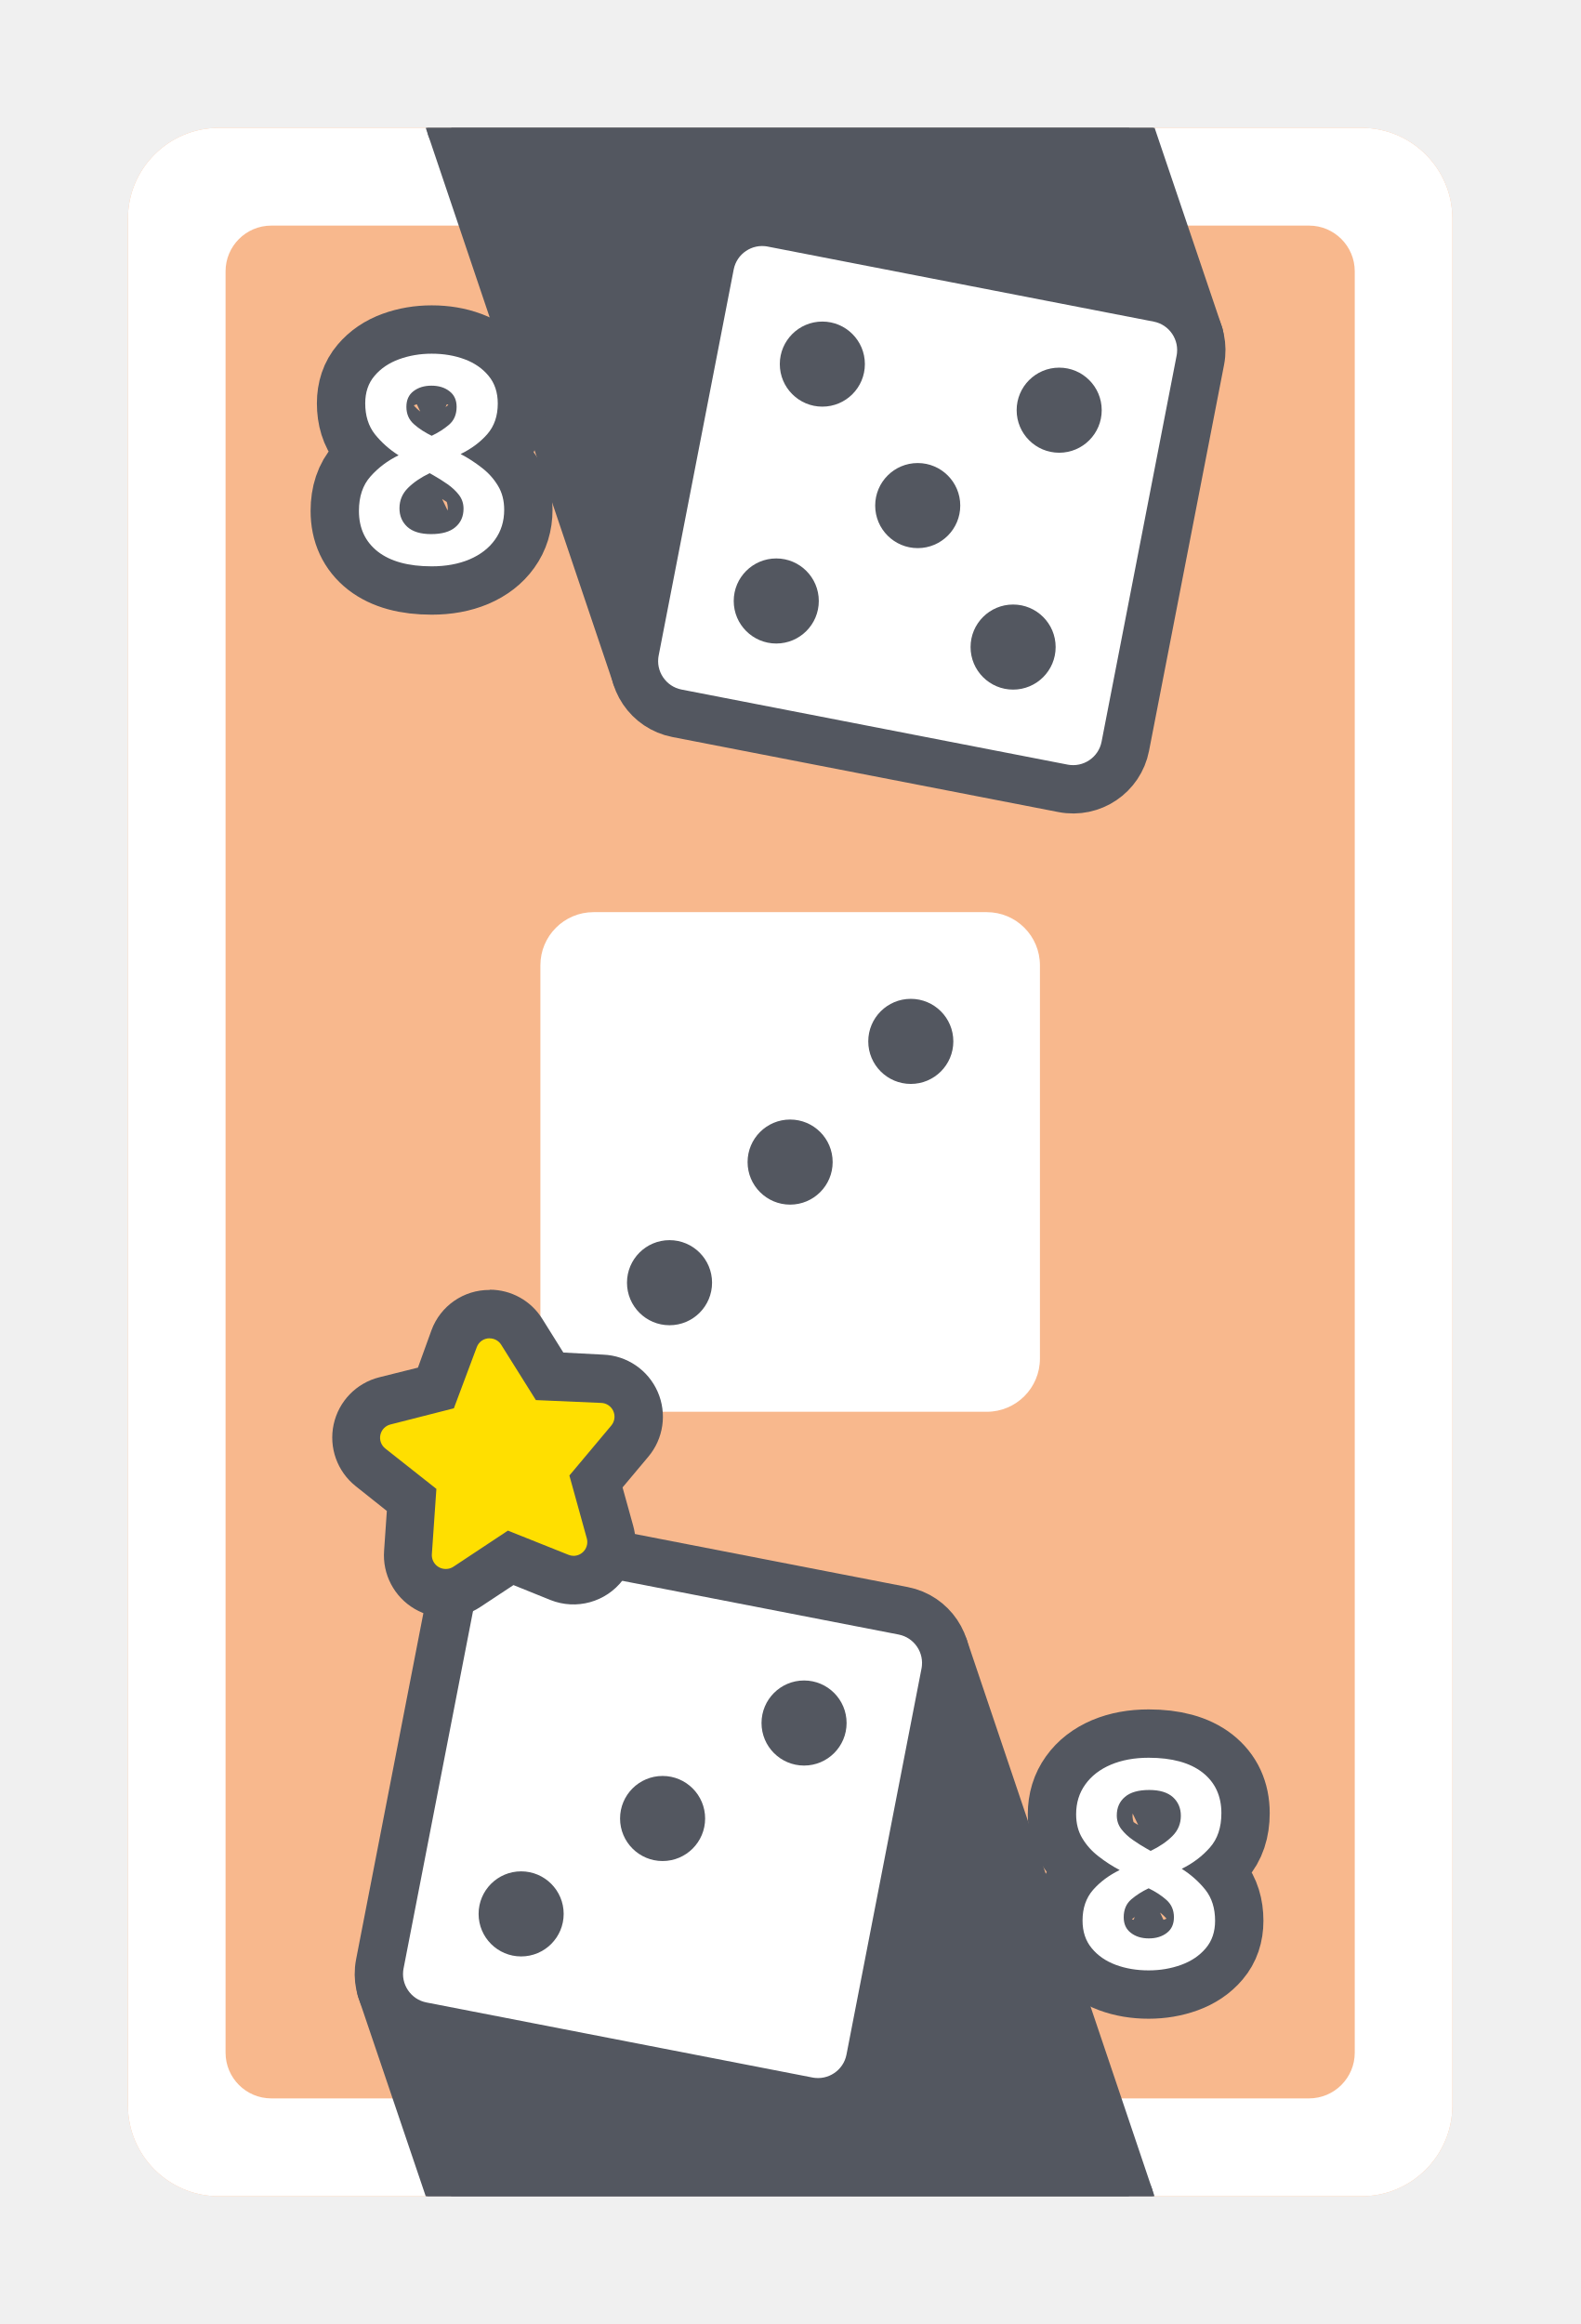
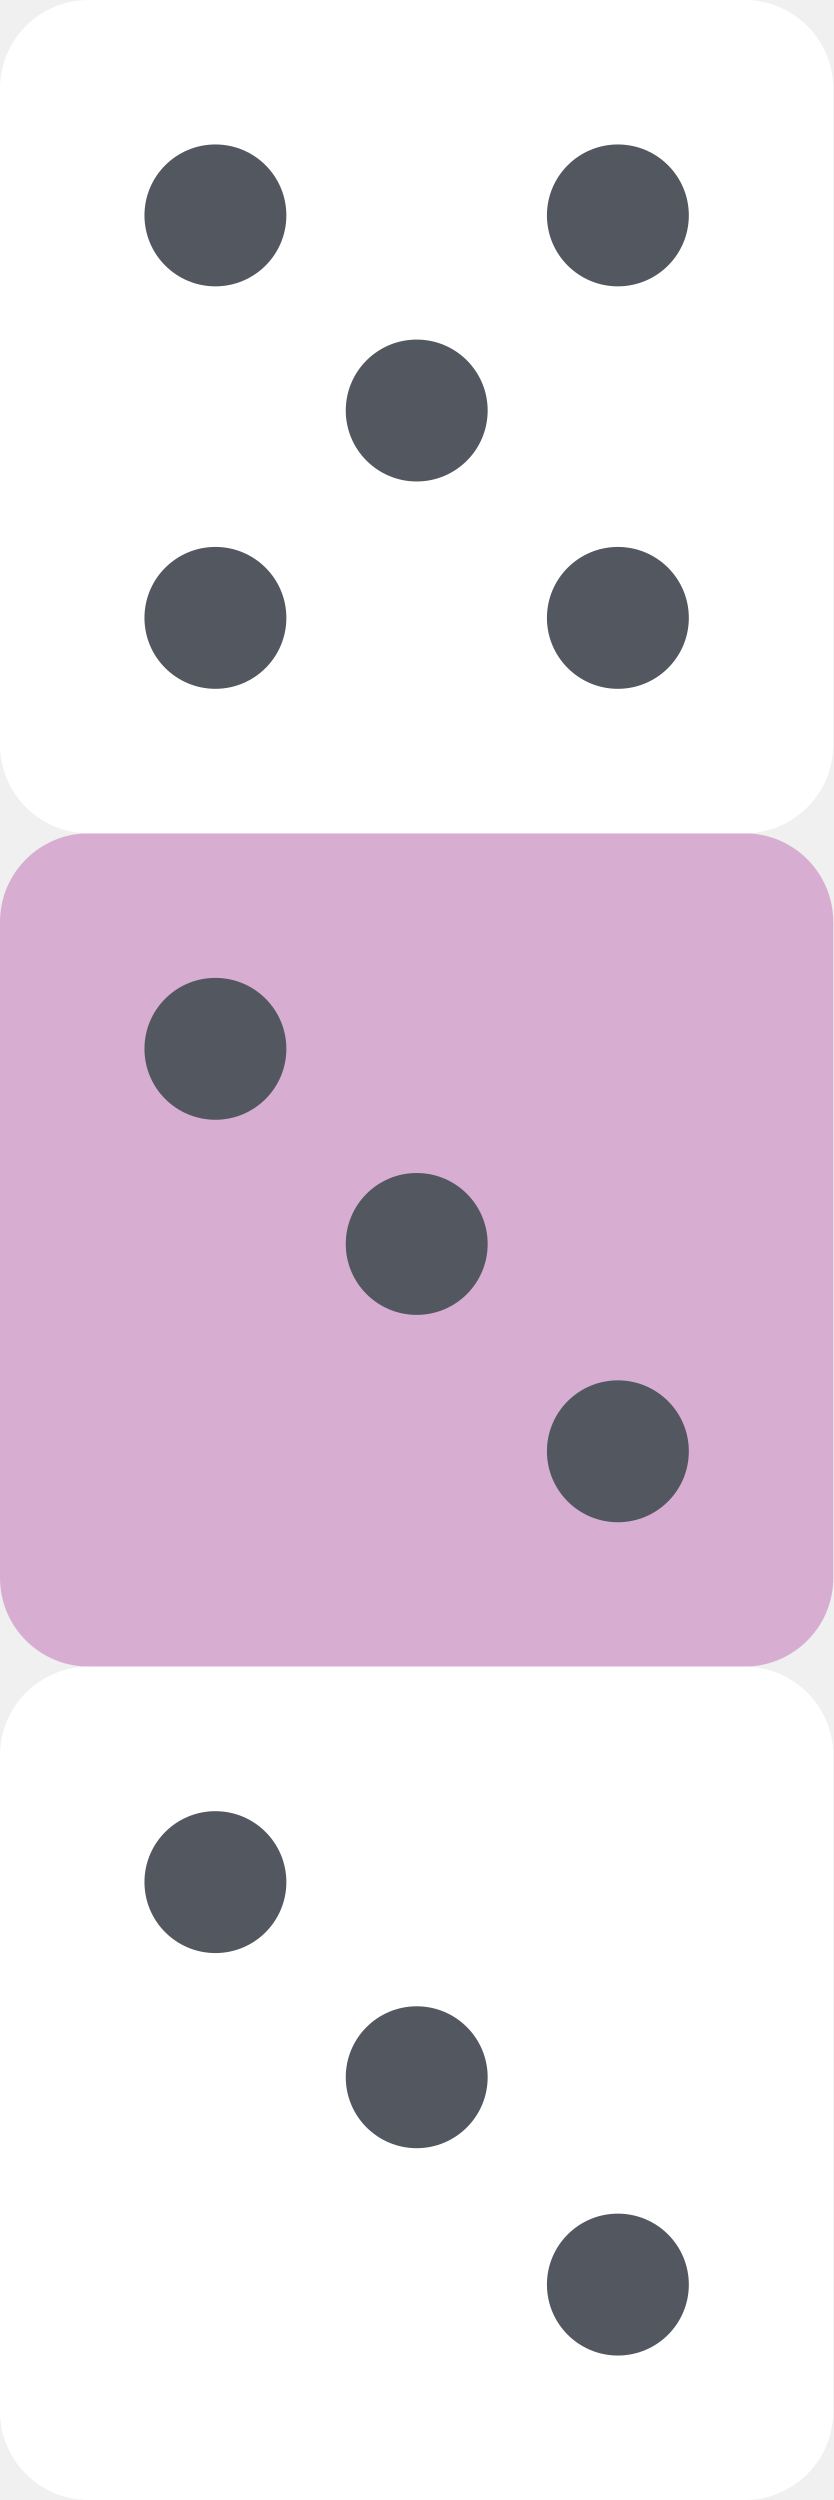
- <svg xmlns="http://www.w3.org/2000/svg" viewBox="0 0 196.16 288.44">
+ <svg xmlns="http://www.w3.org/2000/svg" viewBox="0 0 62.02 186.04">
  <defs>
-     <style>.cls-1,.cls-9{fill:none;}.cls-2{clip-path:url(#clip-path);}.cls-3{fill:#f8b88d;stroke:#52565e;stroke-miterlimit:10;}.cls-11,.cls-4,.cls-6{fill:#fff;}.cls-10,.cls-5,.cls-7{fill:#535760;}.cls-5,.cls-6,.cls-9{stroke:#535760;}.cls-5,.cls-9{stroke-linecap:round;stroke-linejoin:round;}.cls-5,.cls-6{stroke-width:6px;}.cls-8{fill:#ffdf00;}.cls-10,.cls-11,.cls-9{font-size:36px;font-family:Menco-Black, Menco;font-weight:800;}.cls-9{stroke-width:12px;}</style>
-     <clipPath id="clip-path" transform="translate(15.88 15.87)">
-       <rect class="cls-1" width="164.41" height="256.71" rx="11.28" />
-     </clipPath>
+     <style>.cls-1{fill:#d7aed2;}.cls-2{fill:#535760;}.cls-3{fill:#fff;}</style>
  </defs>
  <g id="Layer_2" data-name="Layer 2">
    <g id="Layer_13" data-name="Layer 13">
-       <g class="cls-2">
-         <rect id="Rectangle_1070" data-name="Rectangle 1070" class="cls-3" x="6.4" y="7.41" width="183.36" height="273.63" />
-         <path class="cls-4" d="M146.62,12.13a5.68,5.68,0,0,1,5.67,5.67V238.9a5.68,5.68,0,0,1-5.67,5.67H17.79a5.68,5.68,0,0,1-5.67-5.67V17.8a5.68,5.68,0,0,1,5.67-5.67H146.62m0-28H17.79A33.72,33.72,0,0,0-15.88,17.8V238.9a33.71,33.71,0,0,0,33.67,33.67H146.62a33.71,33.71,0,0,0,33.67-33.67V17.8a33.72,33.72,0,0,0-33.67-33.67Z" transform="translate(15.88 15.87)" />
-         <polyline class="cls-5" points="117.18 204.5 140.15 272.58 56.01 272.57 47.29 246.84" />
-         <polygon class="cls-5" points="140.15 272.58 143.01 281.04 58.86 281.03 56.01 272.58 140.15 272.58" />
-         <polyline class="cls-5" points="78.99 83.95 56.01 15.86 140.16 15.87 148.87 41.6" />
-         <polygon class="cls-5" points="56.01 15.86 53.16 7.41 137.3 7.41 140.16 15.87 56.01 15.86" />
-         <rect id="Rectangle_1073" data-name="Rectangle 1073" class="cls-6" x="35.36" y="178.82" width="62.01" height="62.01" rx="6.6" transform="translate(-136.39 250.81) rotate(-79)" />
-         <rect id="Rectangle_1074" data-name="Rectangle 1074" class="cls-4" x="67.08" y="113.21" width="62.01" height="62.01" rx="6.6" />
-         <rect id="Rectangle_1075" data-name="Rectangle 1075" class="cls-6" x="67.03" y="15.87" width="62.01" height="62.01" rx="6.6" transform="translate(49.19 150.04) rotate(-79)" />
-         <circle id="Ellipse_916" data-name="Ellipse 916" class="cls-7" cx="131.48" cy="50.91" r="5.28" />
-         <circle id="Ellipse_921" data-name="Ellipse 921" class="cls-7" cx="96.36" cy="74.59" r="5.28" />
-         <circle id="Ellipse_923" data-name="Ellipse 923" class="cls-7" cx="102.08" cy="45.19" r="5.28" />
-         <circle id="Ellipse_924" data-name="Ellipse 924" class="cls-7" cx="125.76" cy="80.31" r="5.28" />
-         <circle id="Ellipse_925" data-name="Ellipse 925" class="cls-7" cx="113.92" cy="62.75" r="5.28" />
-         <circle id="Ellipse_916-2" data-name="Ellipse 916" class="cls-7" cx="113.06" cy="129.25" r="5.28" />
-         <circle id="Ellipse_921-2" data-name="Ellipse 921" class="cls-7" cx="83.11" cy="159.2" r="5.28" />
-         <circle id="Ellipse_925-2" data-name="Ellipse 925" class="cls-7" cx="98.08" cy="144.23" r="5.28" />
-         <circle id="Ellipse_915" data-name="Ellipse 915" class="cls-7" cx="64.69" cy="237.54" r="5.28" />
-         <circle id="Ellipse_916-3" data-name="Ellipse 916" class="cls-7" cx="99.81" cy="213.85" r="5.28" />
-         <circle id="Ellipse_925-3" data-name="Ellipse 925" class="cls-7" cx="82.25" cy="225.7" r="5.28" />
-         <path class="cls-8" d="M39.44,181.83A4.72,4.72,0,0,1,36,180.32a4.64,4.64,0,0,1-1.25-3.53l.45-6.5-5.1-4.06A4.71,4.71,0,0,1,31.88,158l6.32-1.58,2.29-6.11a4.71,4.71,0,0,1,8.4-.84L52.34,155l6.51.29A4.7,4.7,0,0,1,62.26,163l-4.19,5,1.74,6.28a4.63,4.63,0,0,1-.78,4.1,4.74,4.74,0,0,1-3.75,1.87,4.64,4.64,0,0,1-1.76-.35l-6.05-2.43L42,181A4.67,4.67,0,0,1,39.44,181.83Z" transform="translate(15.88 15.87)" />
-         <path class="cls-7" d="M44.9,150.24a1.68,1.68,0,0,1,1.44.8l4.3,6.86,8.08.35A1.71,1.71,0,0,1,60,161.06l-5.2,6.2,2.16,7.8a1.71,1.71,0,0,1-1.64,2.17,1.63,1.63,0,0,1-.64-.13l-7.51-3-6.75,4.47a1.67,1.67,0,0,1-.94.29A1.72,1.72,0,0,1,37.73,177l.56-8.08-6.33-5a1.7,1.7,0,0,1,.65-3l7.85-2,2.84-7.58a1.68,1.68,0,0,1,1.6-1.11m0-6h0a7.63,7.63,0,0,0-7.22,5L36,153.87l-4.8,1.2a7.71,7.71,0,0,0-2.93,13.51l3.87,3.08-.34,4.92a7.7,7.7,0,0,0,11.94,7l4.12-2.72,4.58,1.85a7.71,7.71,0,0,0,9-2.49,7.66,7.66,0,0,0,1.28-6.72l-1.32-4.76,3.18-3.79A7.71,7.71,0,0,0,59,152.26L54.05,152l-2.62-4.19a7.67,7.67,0,0,0-6.53-3.61Z" transform="translate(15.88 15.87)" />
-         <text class="cls-9" transform="translate(43.29 69.93)">8</text>
-         <text class="cls-10" transform="translate(43.29 69.93)">8</text>
-         <text class="cls-11" transform="translate(43.29 69.93)">8</text>
-         <text class="cls-9" transform="translate(152.88 218.52) rotate(180)">8</text>
-         <text class="cls-10" transform="translate(152.88 218.52) rotate(180)">8</text>
-         <text class="cls-11" transform="translate(152.88 218.52) rotate(180)">8</text>
-       </g>
+       <rect id="Rectangle_1074" data-name="Rectangle 1074" class="cls-1" y="62.01" width="62.01" height="62.01" rx="6.6" />
+       <circle id="Ellipse_923" data-name="Ellipse 923" class="cls-2" cx="16.03" cy="78.05" r="5.28" />
+       <circle id="Ellipse_924" data-name="Ellipse 924" class="cls-2" cx="45.98" cy="108" r="5.28" />
+       <circle id="Ellipse_1032" data-name="Ellipse 1032" class="cls-2" cx="31.01" cy="92.57" r="5.28" />
+       <rect id="Rectangle_1074-2" data-name="Rectangle 1074" class="cls-3" width="62.01" height="62.01" rx="6.6" />
+       <circle id="Ellipse_916" data-name="Ellipse 916" class="cls-2" cx="45.98" cy="16.03" r="5.28" />
+       <circle id="Ellipse_921" data-name="Ellipse 921" class="cls-2" cx="16.03" cy="45.98" r="5.28" />
+       <circle id="Ellipse_923-2" data-name="Ellipse 923" class="cls-2" cx="16.03" cy="16.03" r="5.28" />
+       <circle id="Ellipse_924-2" data-name="Ellipse 924" class="cls-2" cx="45.98" cy="45.98" r="5.28" />
+       <circle id="Ellipse_1032-2" data-name="Ellipse 1032" class="cls-2" cx="31.01" cy="30.55" r="5.28" />
+       <rect id="Rectangle_1074-3" data-name="Rectangle 1074" class="cls-3" y="124.03" width="62.01" height="62.01" rx="6.6" />
+       <circle id="Ellipse_923-3" data-name="Ellipse 923" class="cls-2" cx="16.03" cy="140.06" r="5.28" />
+       <circle id="Ellipse_924-3" data-name="Ellipse 924" class="cls-2" cx="45.98" cy="170.01" r="5.28" />
+       <circle id="Ellipse_1032-3" data-name="Ellipse 1032" class="cls-2" cx="31.01" cy="154.58" r="5.28" />
    </g>
  </g>
</svg>
